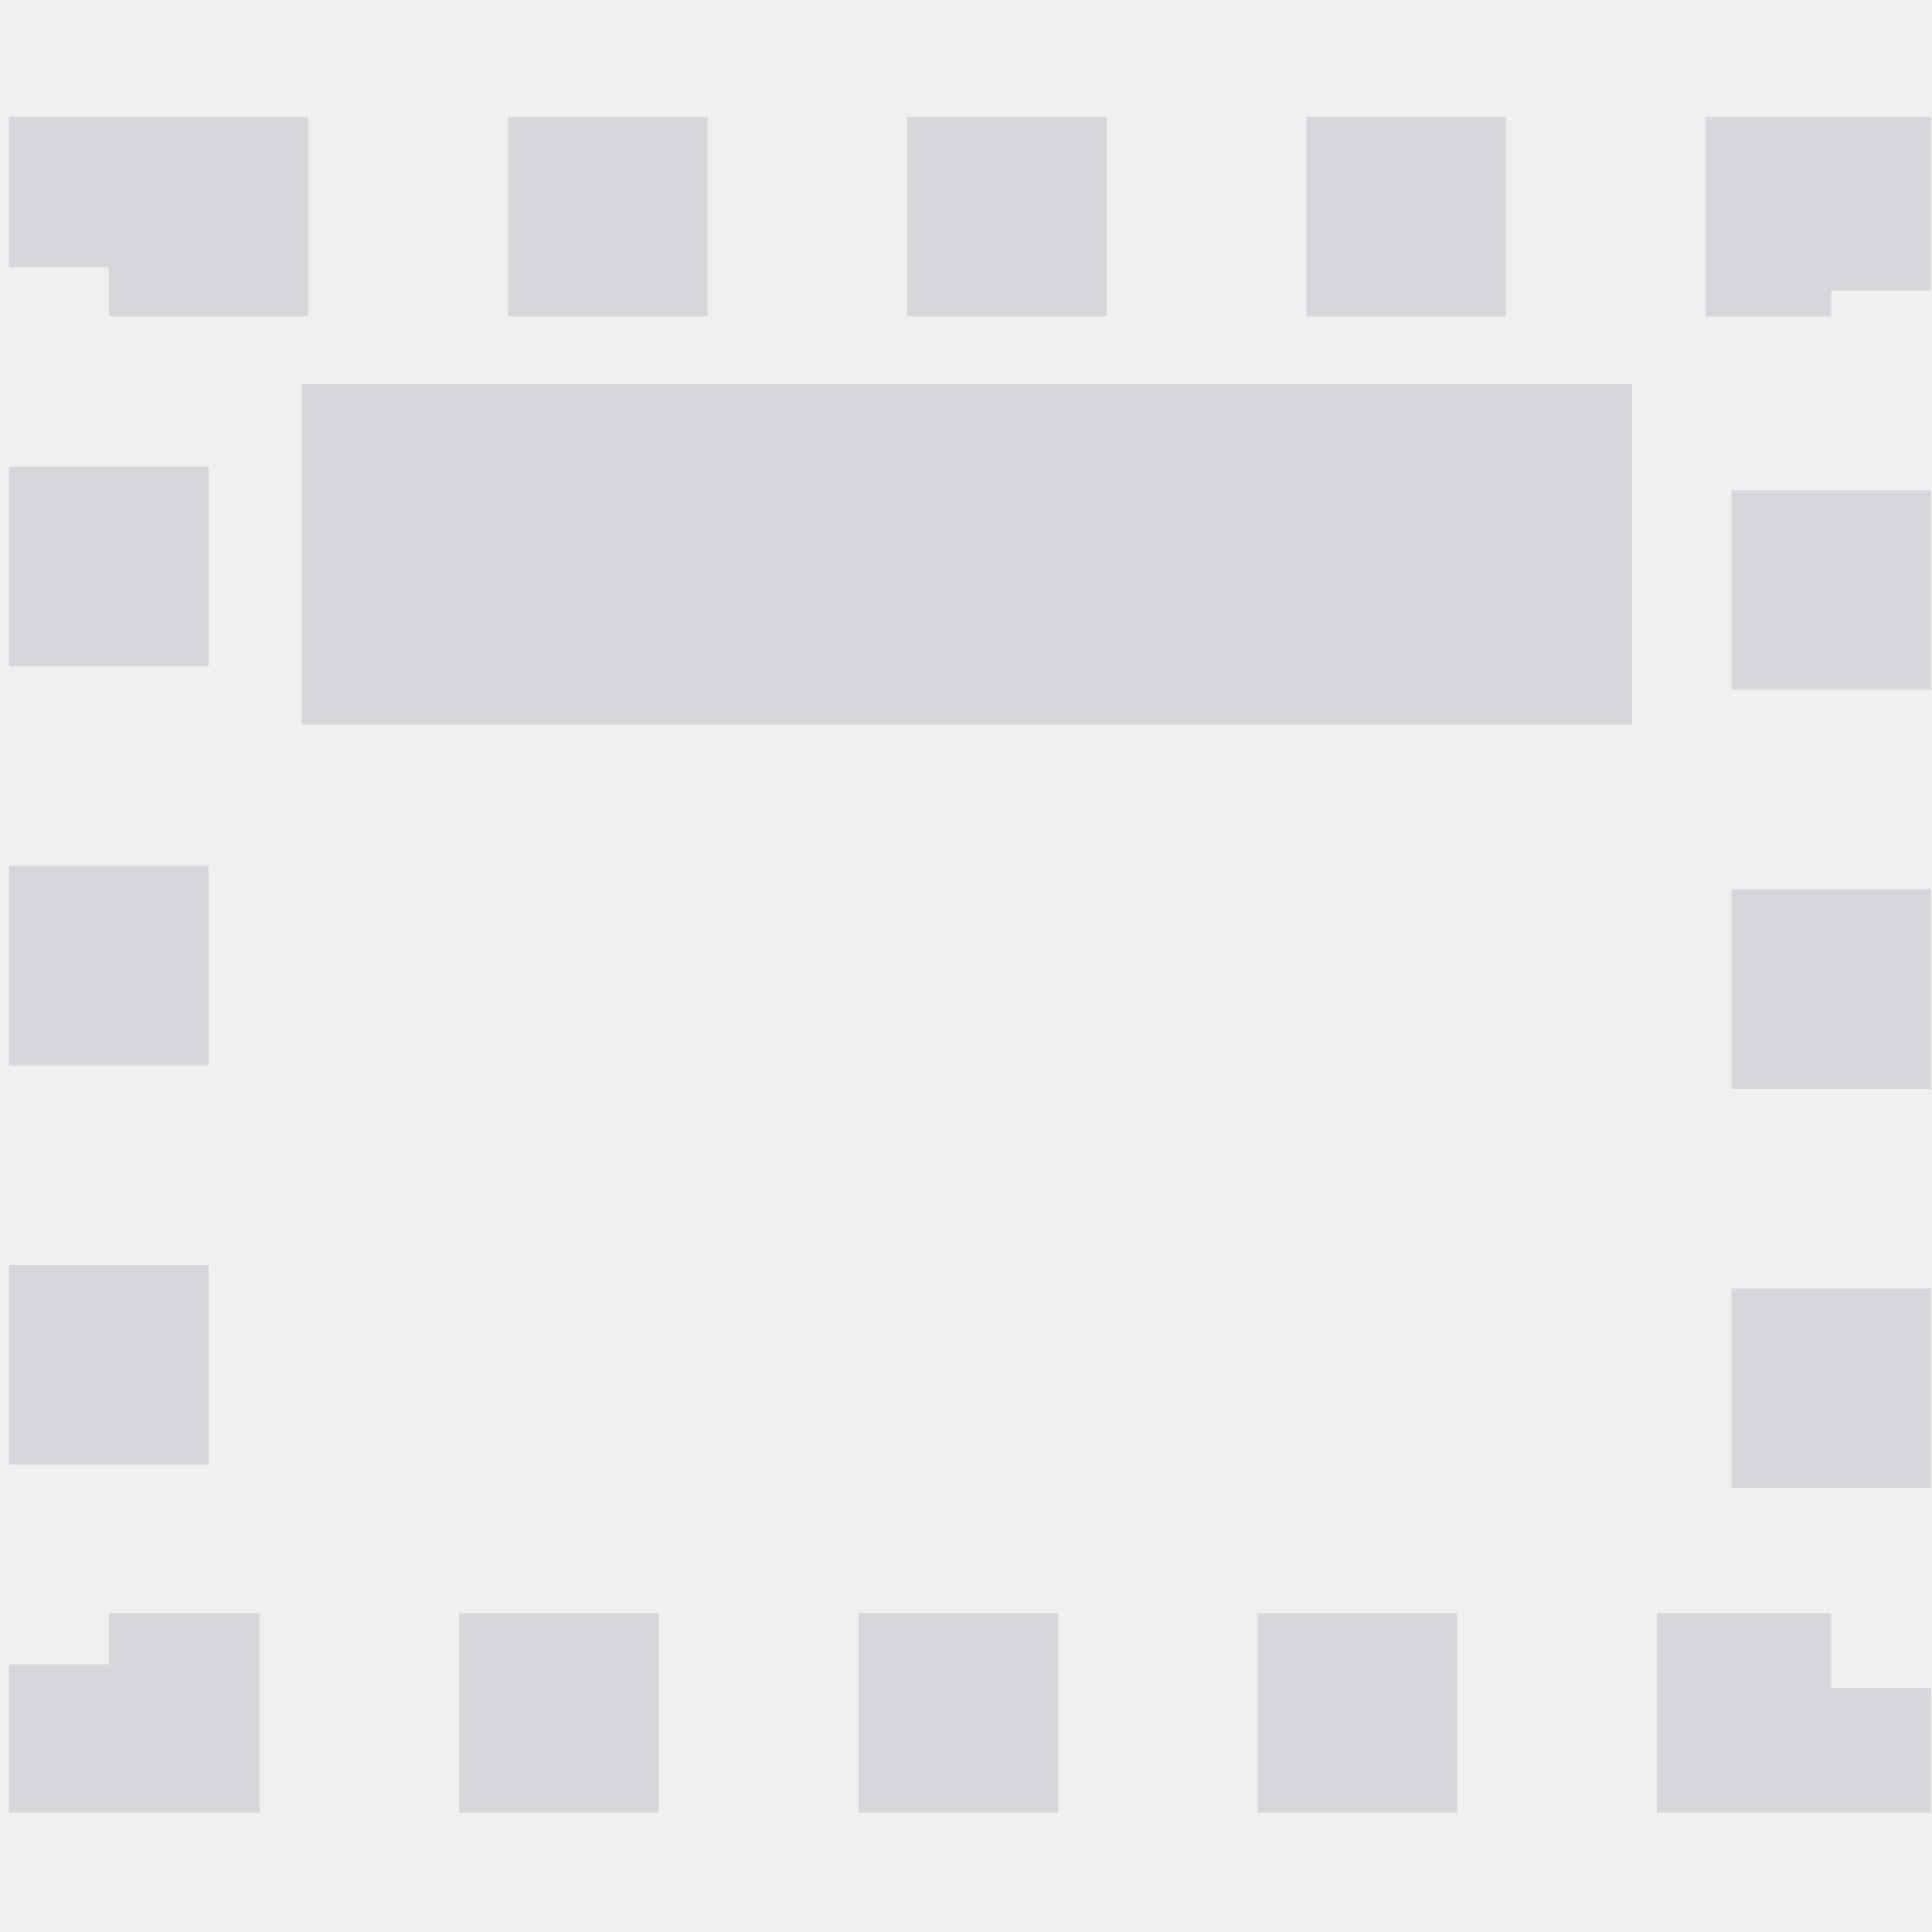
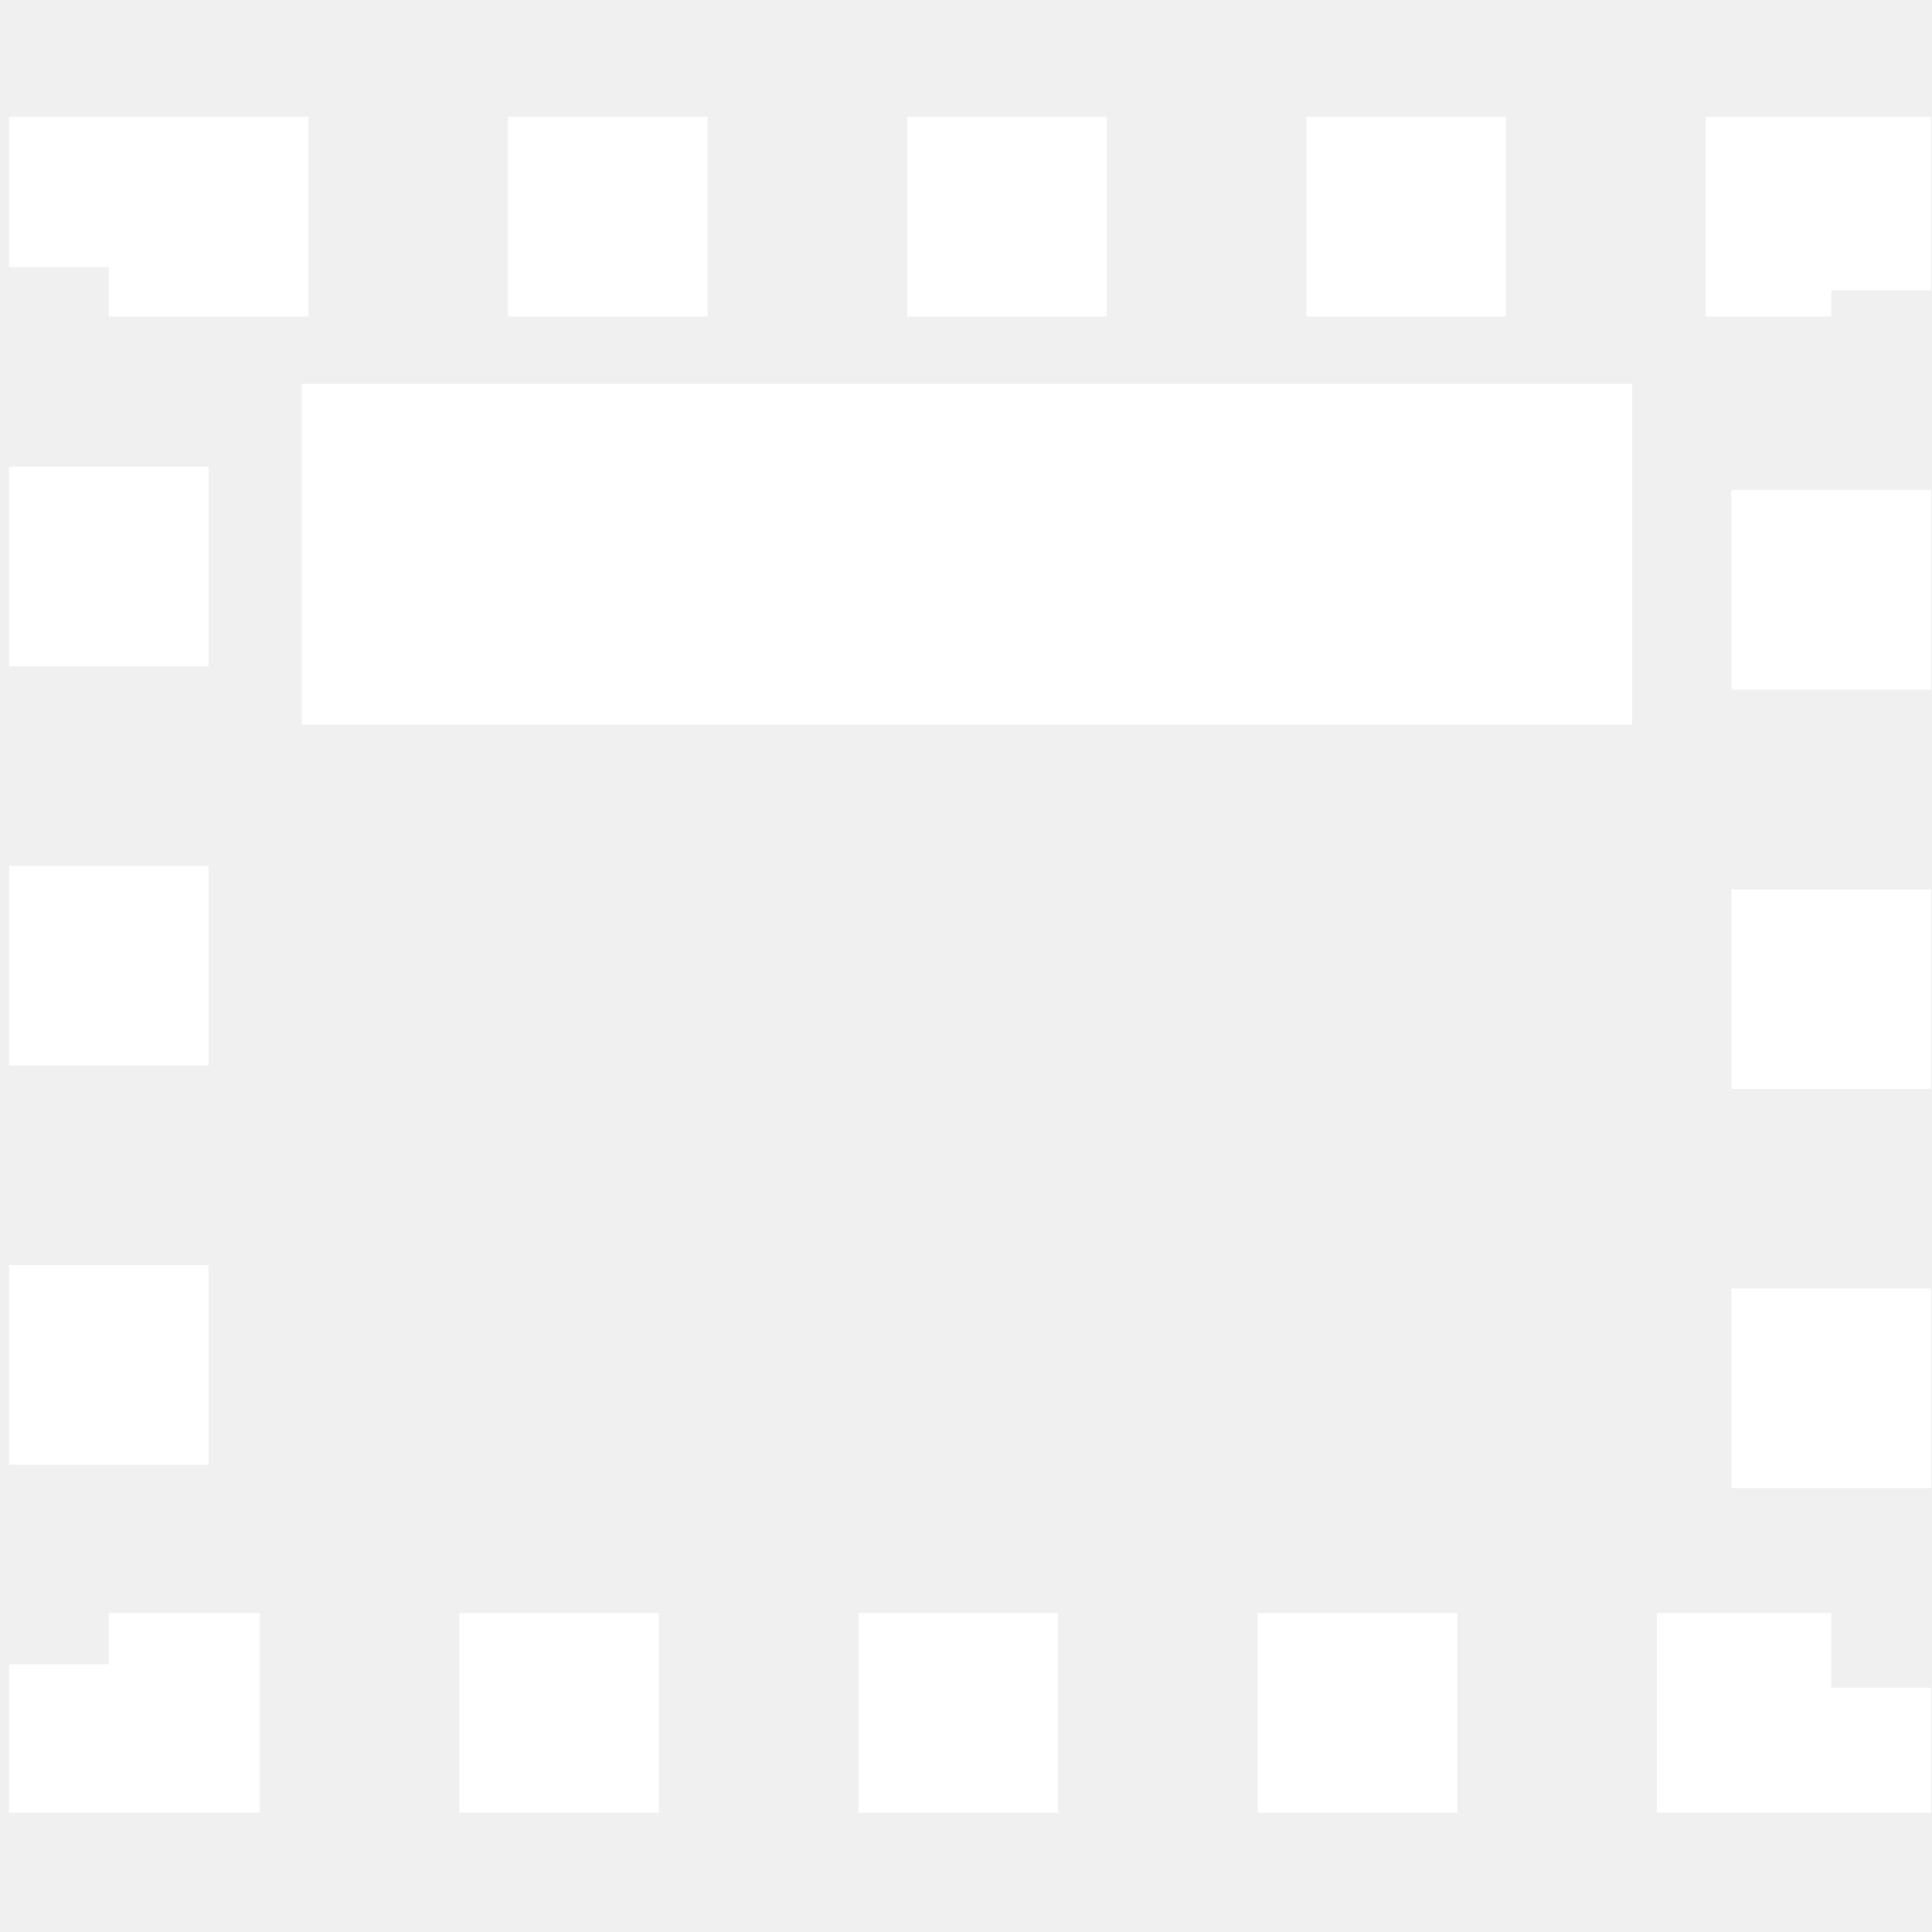
<svg xmlns="http://www.w3.org/2000/svg" width="16" height="16" id="svg2987" version="1.1">
  <defs id="defs2989" />
  <g id="layer1" transform="translate(0,-16)">
-     <rect style="fill:#f9f9fa;fill-opacity:0.003;stroke:#d7d7db;stroke-width:1.653;stroke-linecap:butt;stroke-miterlimit:4;stroke-opacity:1;stroke-dasharray:1.653, 1.653;stroke-dashoffset:0" id="rect3765" width="14.265" height="12.392" x="0.901" y="17.794" />
-     <rect style="fill:#d7d7db;fill-opacity:1;fill-rule:nonzero;stroke:#d7d7db;stroke-width:0.544;stroke-miterlimit:4;stroke-opacity:1;stroke-dasharray:none;stroke-dashoffset:0" id="rect3791" width="10.472" height="2.278" x="2.772" y="19.451" />
+     <rect style="fill:#f9f9fa;fill-opacity:0.003;stroke:#ffffff;stroke-width:1.653;stroke-linecap:butt;stroke-miterlimit:4;stroke-opacity:1;stroke-dasharray:1.653, 1.653;stroke-dashoffset:0" id="rect3765" width="14.265" height="12.392" x="0.901" y="17.794" />
+     <rect style="fill:#ffffff;fill-opacity:1;fill-rule:nonzero;stroke:#ffffff;stroke-width:0.544;stroke-miterlimit:4;stroke-opacity:1;stroke-dasharray:none;stroke-dashoffset:0" id="rect3791" width="10.472" height="2.278" x="2.772" y="19.451" />
  </g>
</svg>
